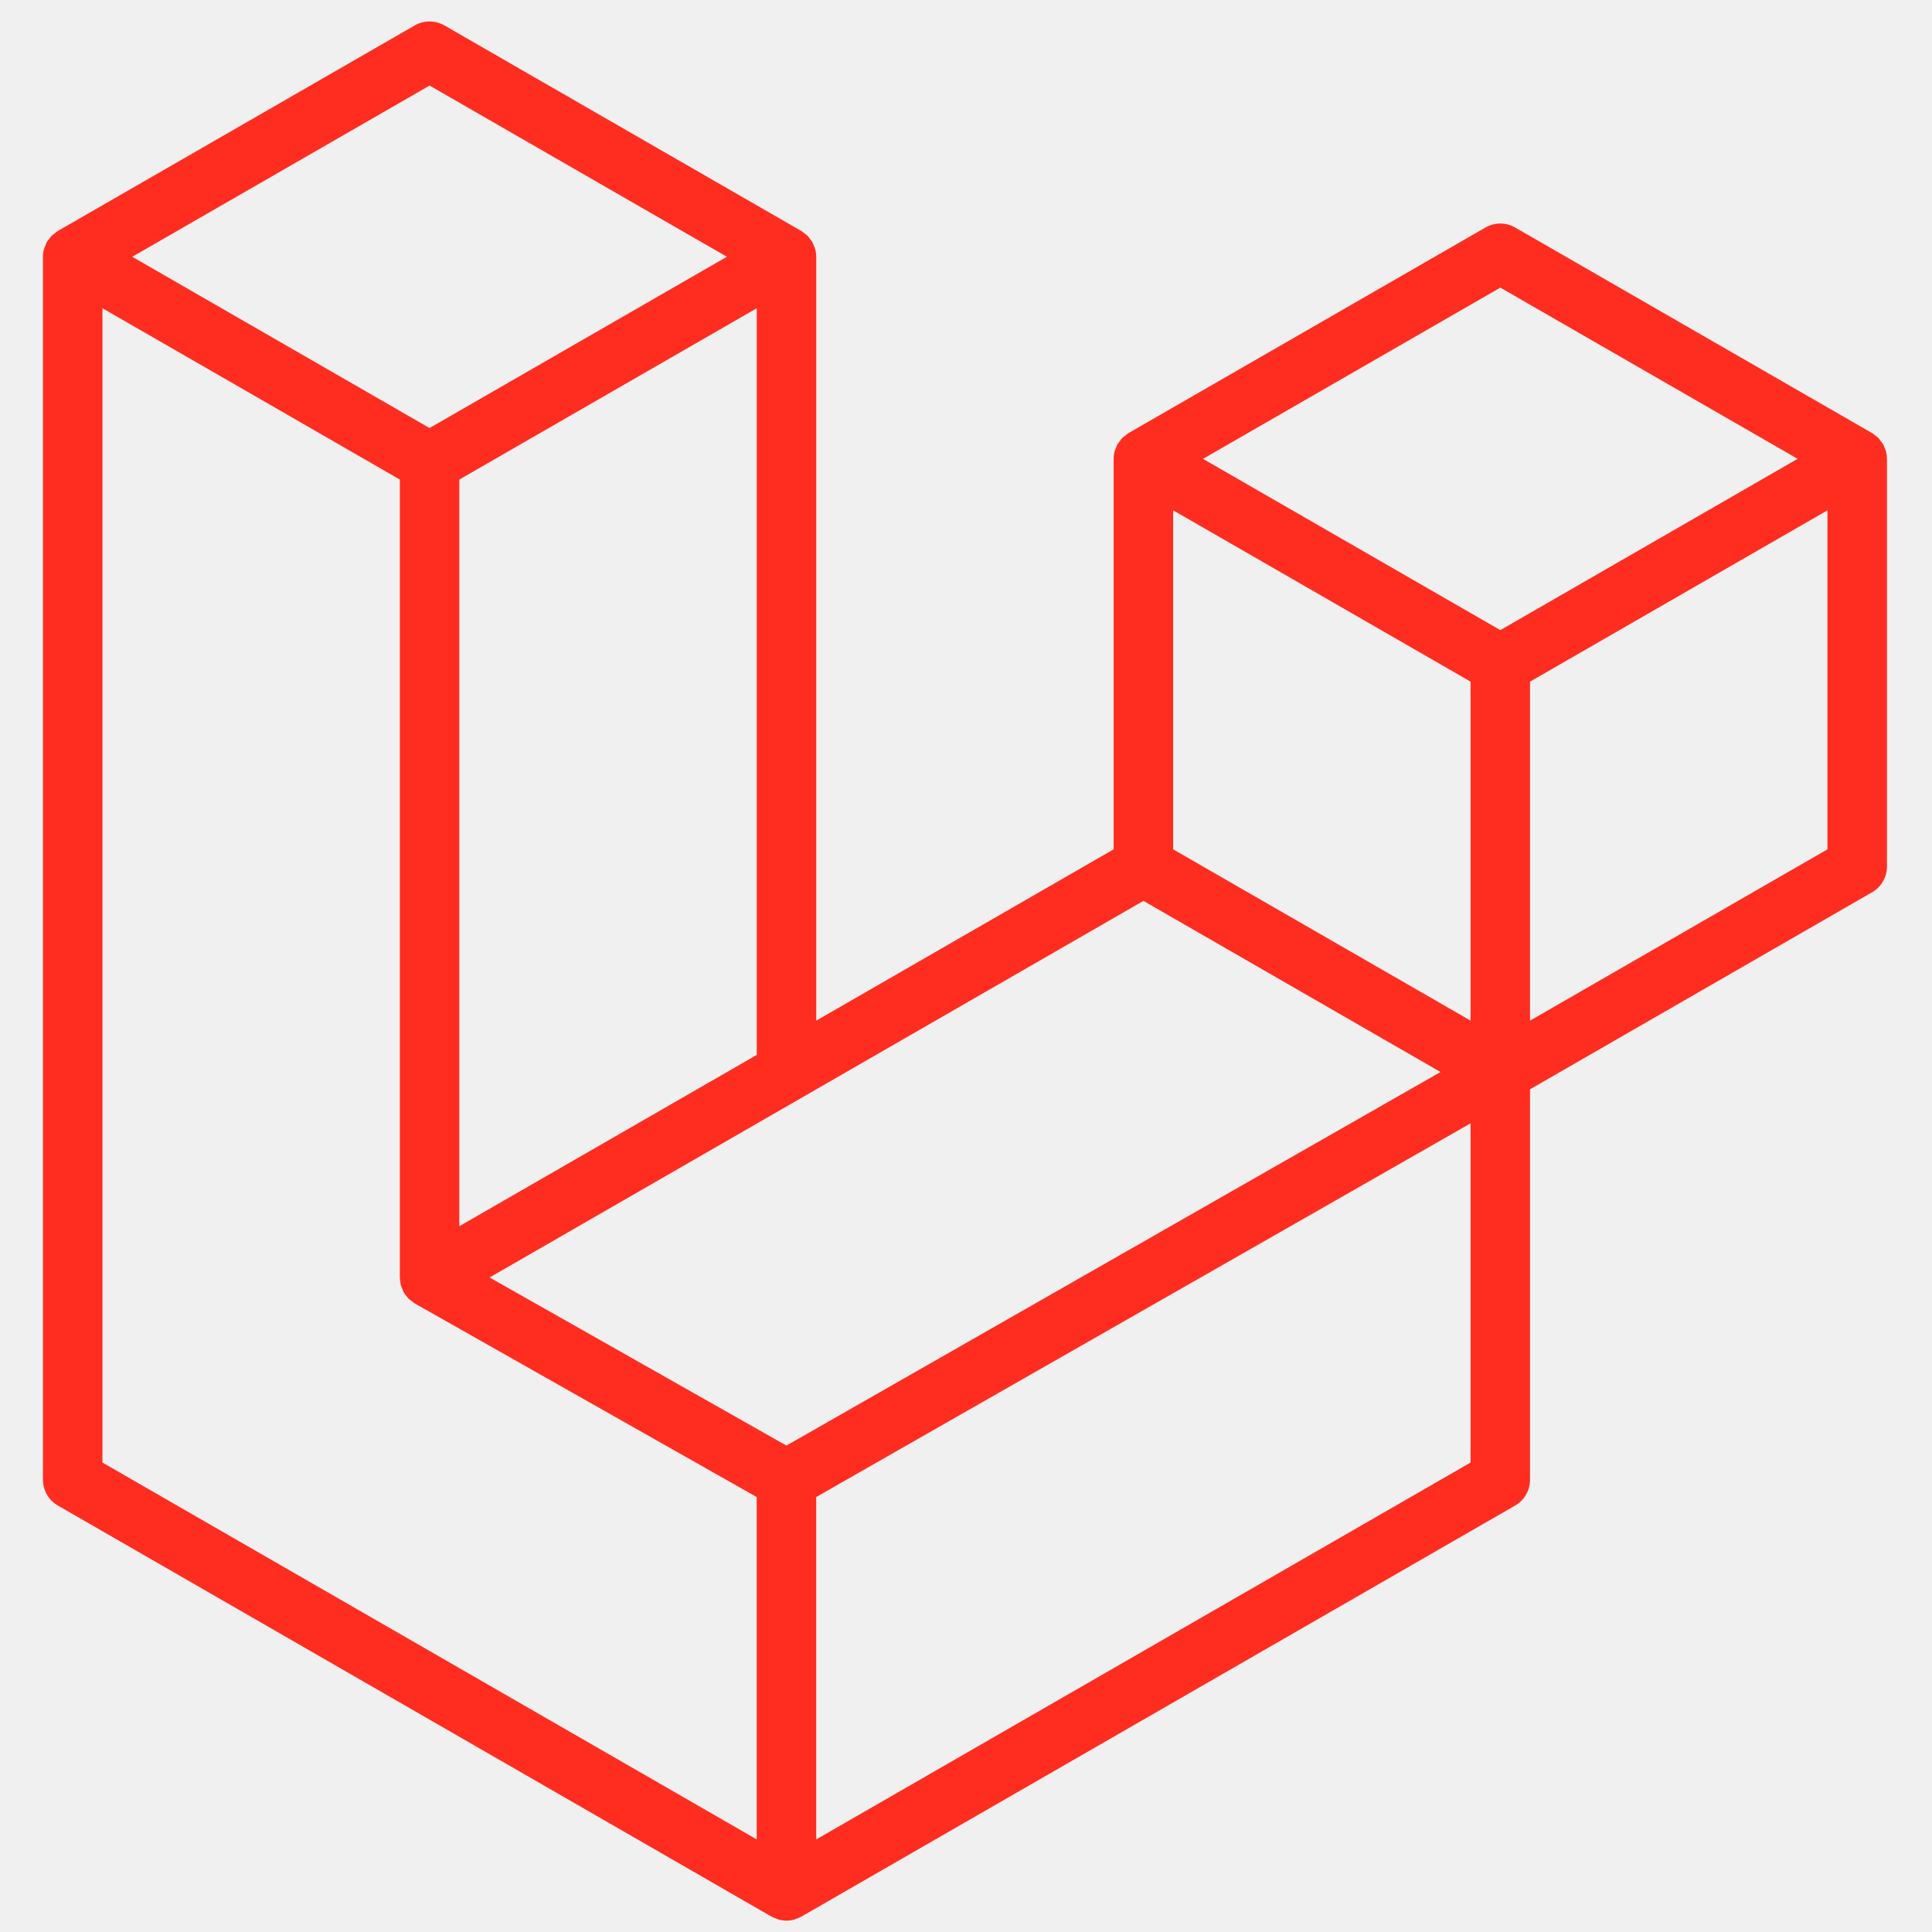
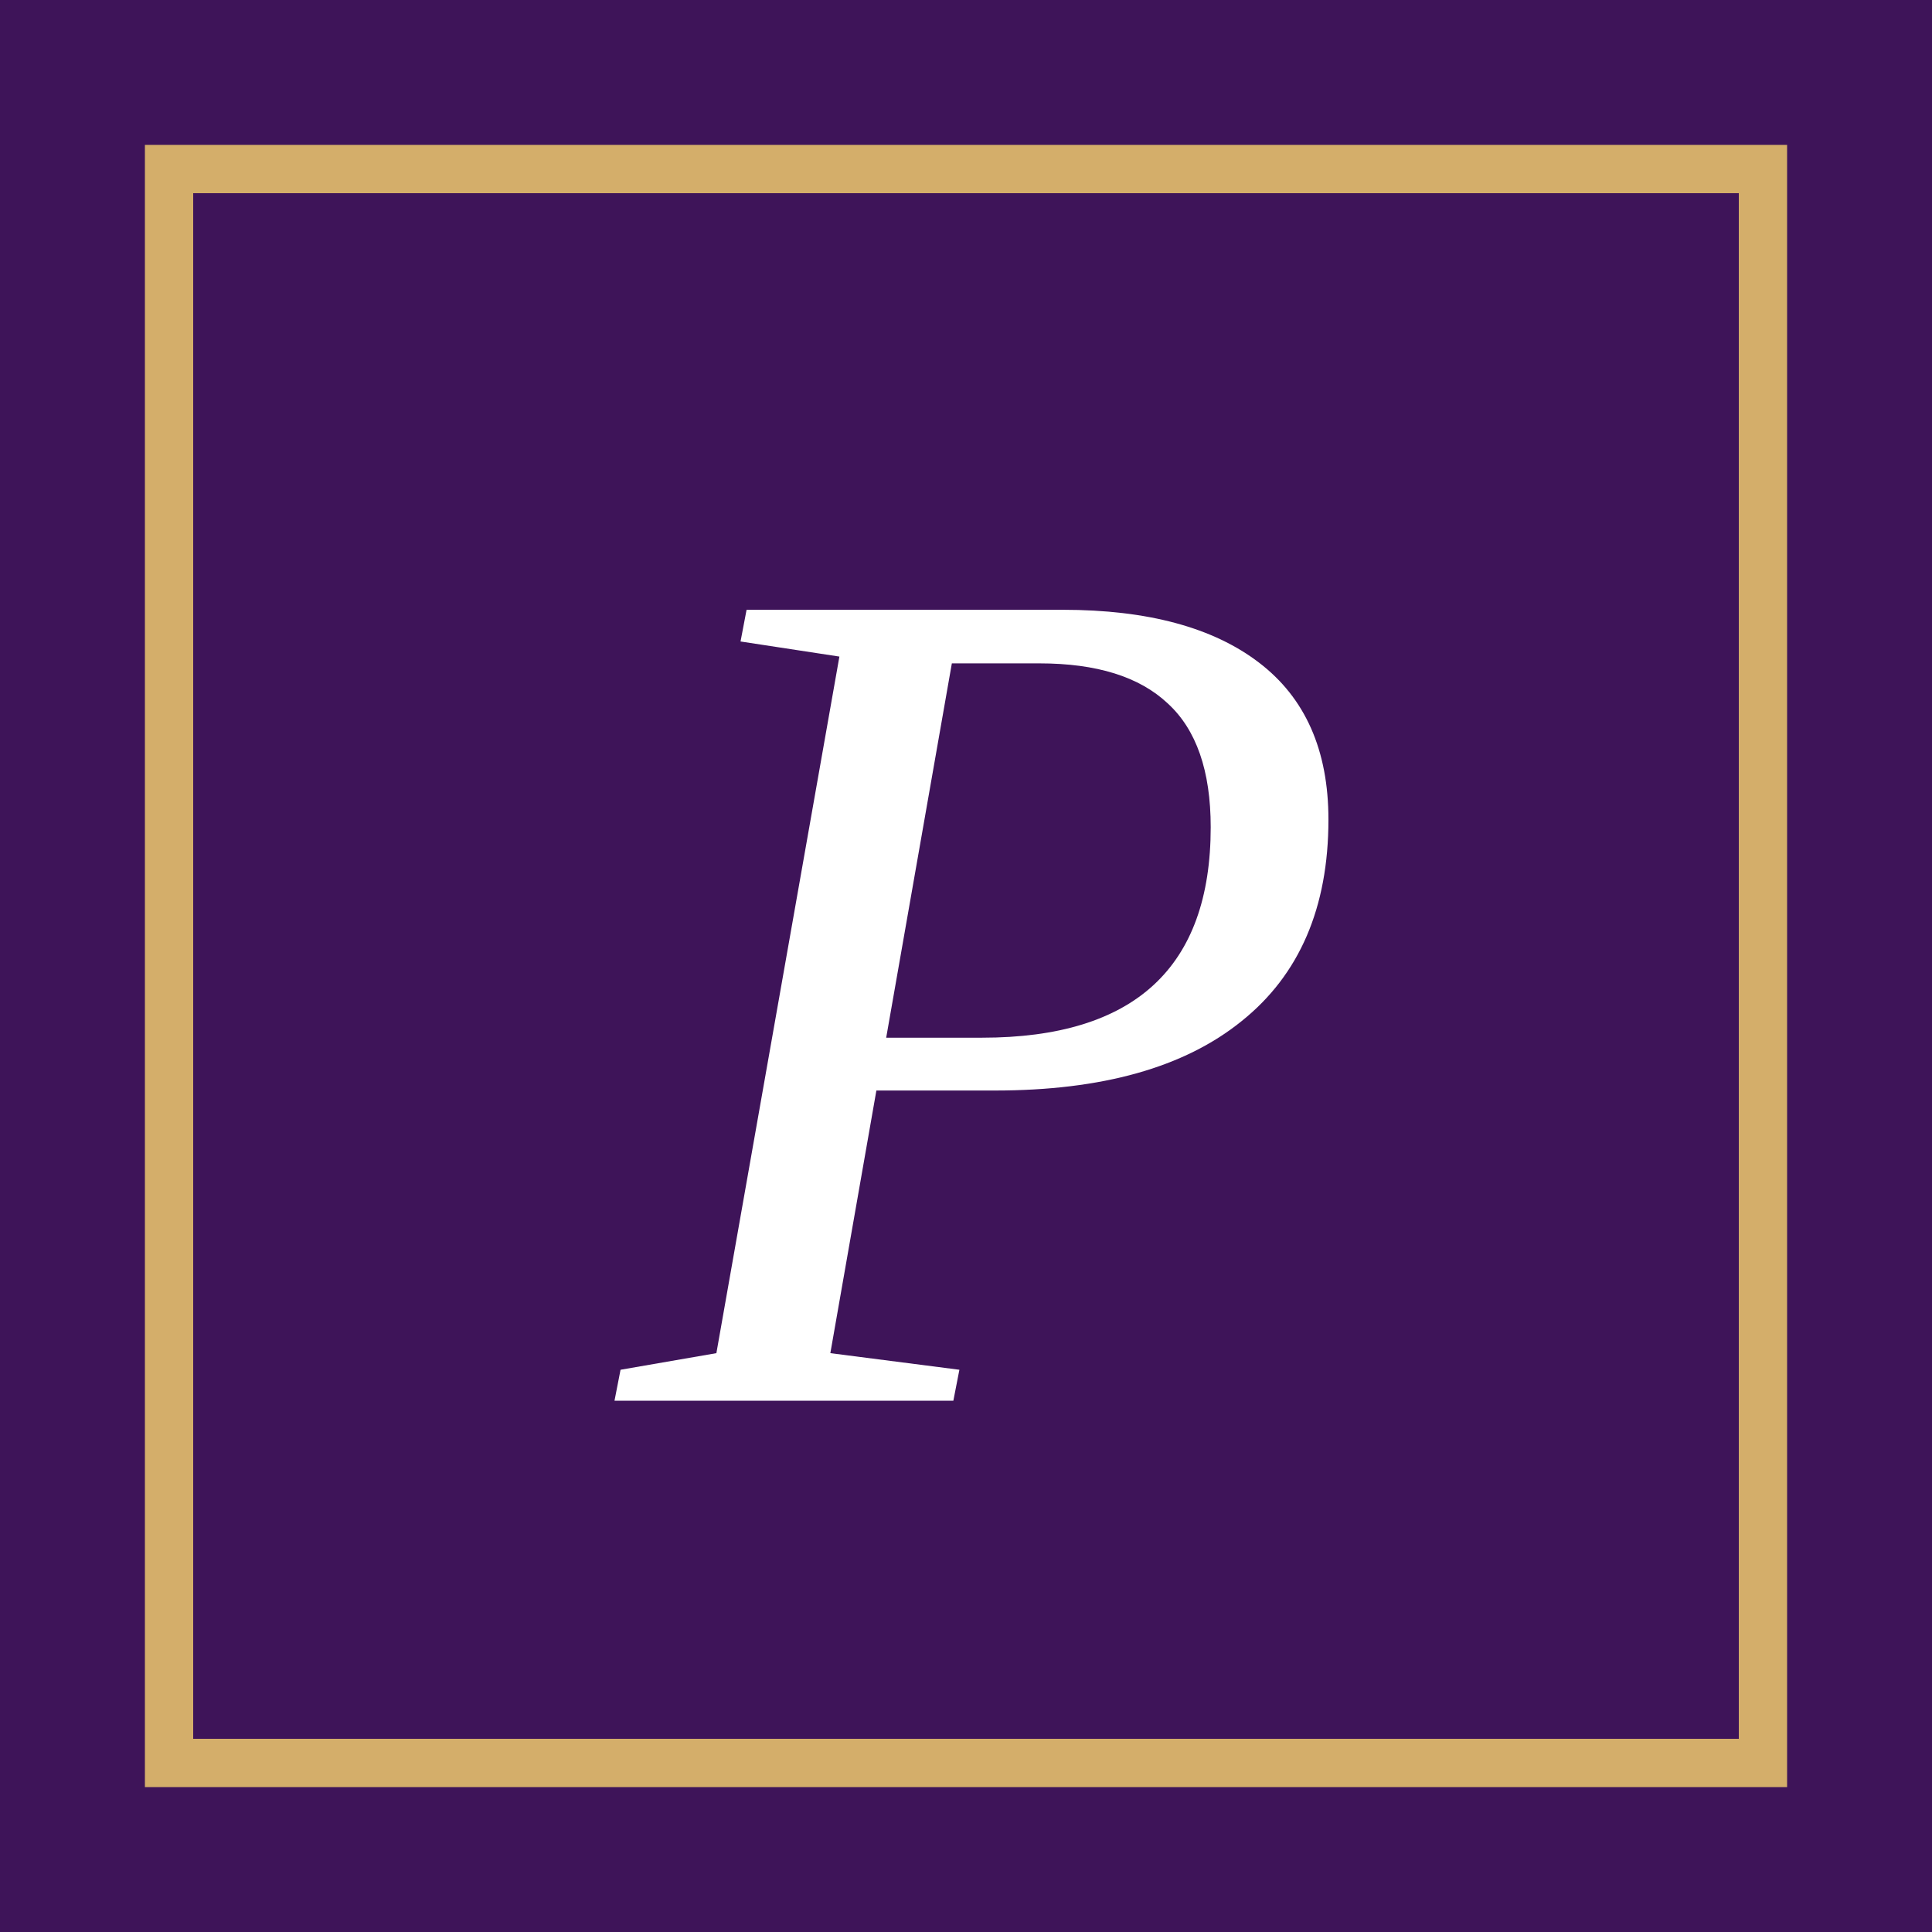
- <svg xmlns="http://www.w3.org/2000/svg" width="166" height="166" viewBox="0 0 166 166" fill="none">
-   <path fill-rule="evenodd" clip-rule="evenodd" d="M162.041 38.759C162.099 38.977 162.129 39.201 162.13 39.426V74.452C162.13 74.902 162.011 75.344 161.786 75.733C161.561 76.122 161.237 76.444 160.847 76.668L131.462 93.594V127.141C131.462 128.054 130.977 128.897 130.186 129.357L68.847 164.683C68.707 164.763 68.554 164.814 68.401 164.868C68.343 164.887 68.289 164.922 68.228 164.938C67.8 165.051 67.349 165.051 66.92 164.938C66.85 164.919 66.786 164.881 66.719 164.855C66.579 164.804 66.432 164.76 66.298 164.683L4.972 129.357C4.583 129.133 4.259 128.81 4.034 128.421C3.808 128.032 3.69 127.591 3.689 127.141L3.689 22.063C3.689 21.834 3.721 21.61 3.779 21.393C3.798 21.32 3.843 21.253 3.868 21.179C3.916 21.045 3.961 20.908 4.031 20.783C4.079 20.7 4.149 20.633 4.206 20.557C4.28 20.454 4.347 20.349 4.433 20.26C4.506 20.186 4.602 20.132 4.685 20.068C4.778 19.992 4.861 19.909 4.966 19.848L35.633 2.185C36.022 1.961 36.462 1.844 36.91 1.844C37.358 1.844 37.798 1.961 38.186 2.185L68.851 19.848H68.857C68.959 19.912 69.045 19.992 69.138 20.065C69.221 20.129 69.313 20.186 69.387 20.257C69.476 20.349 69.54 20.454 69.616 20.557C69.671 20.633 69.744 20.7 69.789 20.783C69.862 20.911 69.904 21.045 69.955 21.179C69.98 21.253 70.025 21.32 70.044 21.396C70.103 21.614 70.133 21.838 70.133 22.063V87.694L95.686 72.974V39.423C95.686 39.2 95.718 38.973 95.775 38.759C95.798 38.683 95.839 38.615 95.865 38.542C95.916 38.408 95.96 38.271 96.031 38.146C96.079 38.063 96.149 37.996 96.203 37.92C96.279 37.818 96.343 37.712 96.433 37.623C96.506 37.549 96.599 37.495 96.681 37.431C96.777 37.355 96.86 37.272 96.962 37.211L127.633 19.548C128.021 19.324 128.461 19.206 128.91 19.206C129.358 19.206 129.798 19.324 130.186 19.548L160.85 37.211C160.959 37.275 161.042 37.355 161.137 37.428C161.217 37.492 161.31 37.549 161.383 37.62C161.473 37.712 161.536 37.818 161.613 37.92C161.67 37.996 161.741 38.063 161.785 38.146C161.859 38.271 161.9 38.408 161.951 38.542C161.98 38.615 162.021 38.683 162.041 38.759ZM157.018 72.974V43.848L146.287 50.028L131.462 58.568V87.694L157.021 72.974H157.018ZM126.354 125.663V96.518L111.771 104.85L70.13 128.626V158.046L126.354 125.663ZM8.801 26.485V125.663L65.018 158.043V128.629L35.649 112L35.64 111.994L35.627 111.988C35.528 111.93 35.445 111.847 35.353 111.777C35.273 111.713 35.18 111.662 35.11 111.592L35.104 111.582C35.021 111.502 34.963 111.403 34.893 111.314C34.829 111.228 34.753 111.154 34.702 111.065L34.699 111.055C34.641 110.96 34.606 110.845 34.565 110.736C34.523 110.64 34.469 110.551 34.443 110.449C34.411 110.328 34.405 110.197 34.392 110.072C34.379 109.976 34.354 109.881 34.354 109.785V109.778V41.205L19.532 32.662L8.801 26.485ZM36.913 7.35L11.364 22.063L36.907 36.777L62.453 22.06L36.907 7.35H36.913ZM50.2 99.174L65.022 90.637V26.485L54.291 32.665L39.466 41.205V105.357L50.2 99.174ZM128.91 24.713L103.363 39.426L128.91 54.14L154.453 39.423L128.91 24.713ZM126.354 58.568L111.529 50.028L100.798 43.848V72.974L115.619 81.511L126.354 87.694V58.568ZM67.571 124.205L105.042 102.803L123.772 92.109L98.245 77.405L68.854 94.334L42.066 109.762L67.571 124.205Z" fill="#FF2D20" />
+ <svg xmlns="http://www.w3.org/2000/svg" viewBox="0 0 40 40">
+   <rect width="40" height="40" fill="#3E1459" />
+   <rect x="3.5" y="3.5" width="33" height="33" fill="none" stroke="#D4AE6A" stroke-width="1" />
+   <text x="20.5" y="29" text-anchor="middle" font-family="Didot, Bodoni 72, Georgia, serif" font-style="italic" font-size="25" fill="#ffffff">P</text>
</svg>
